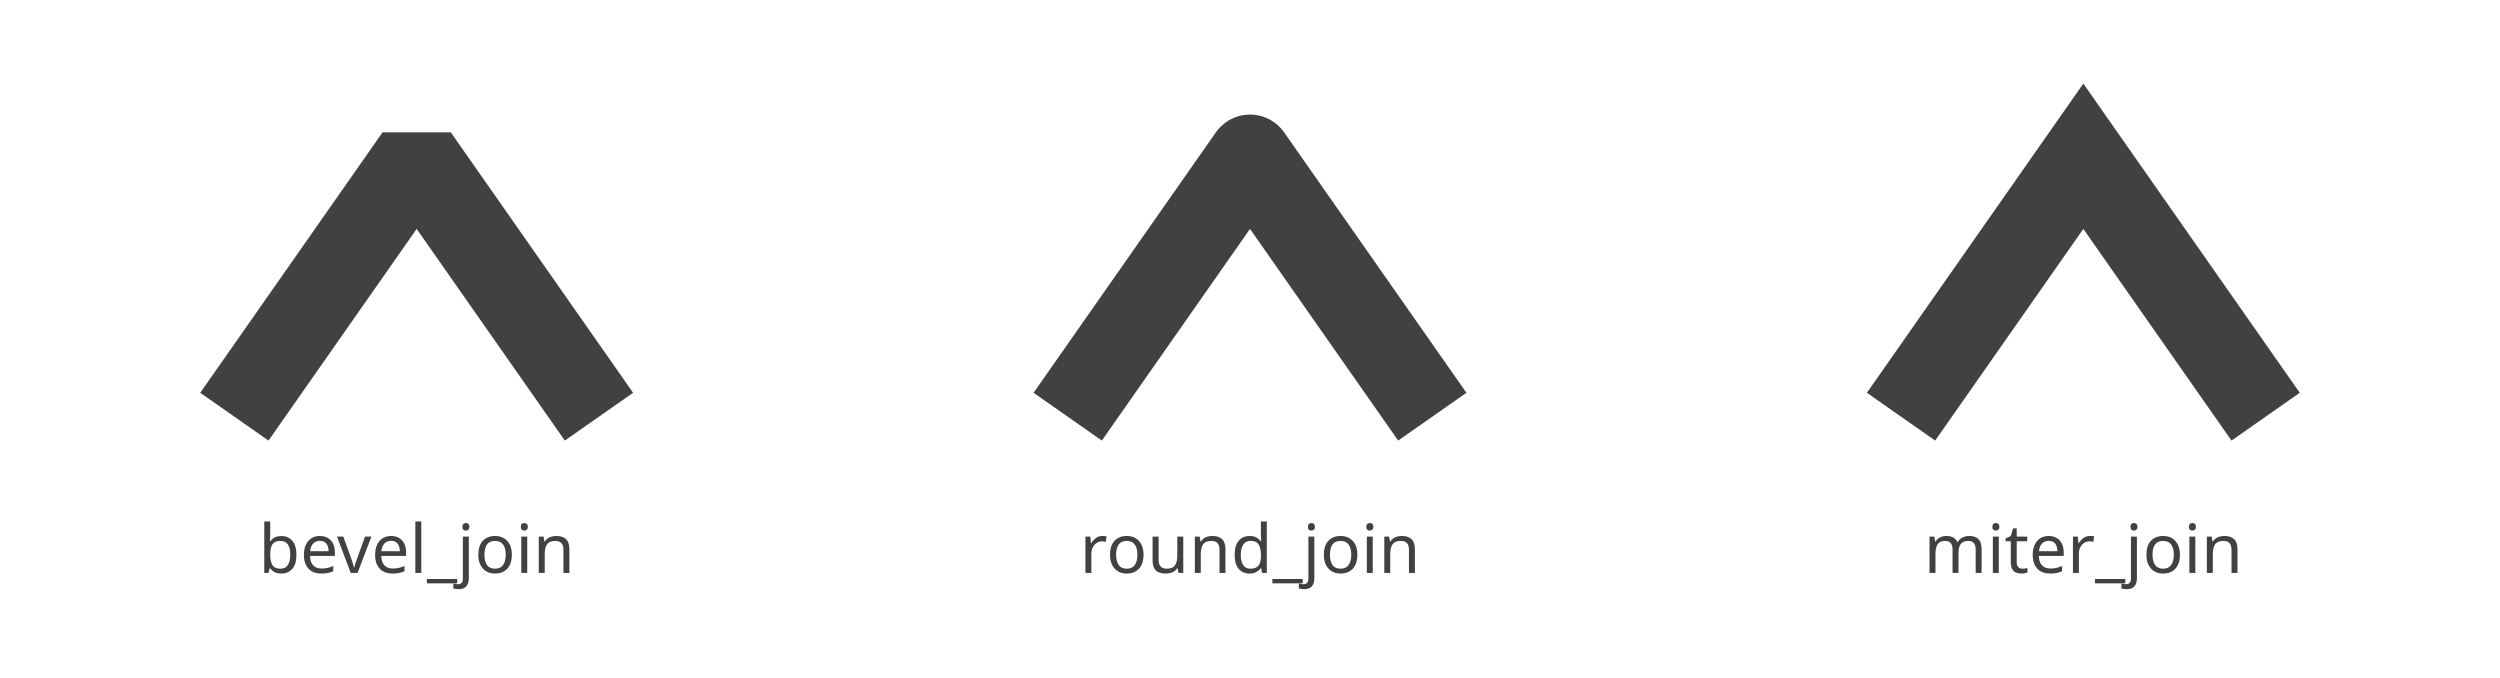
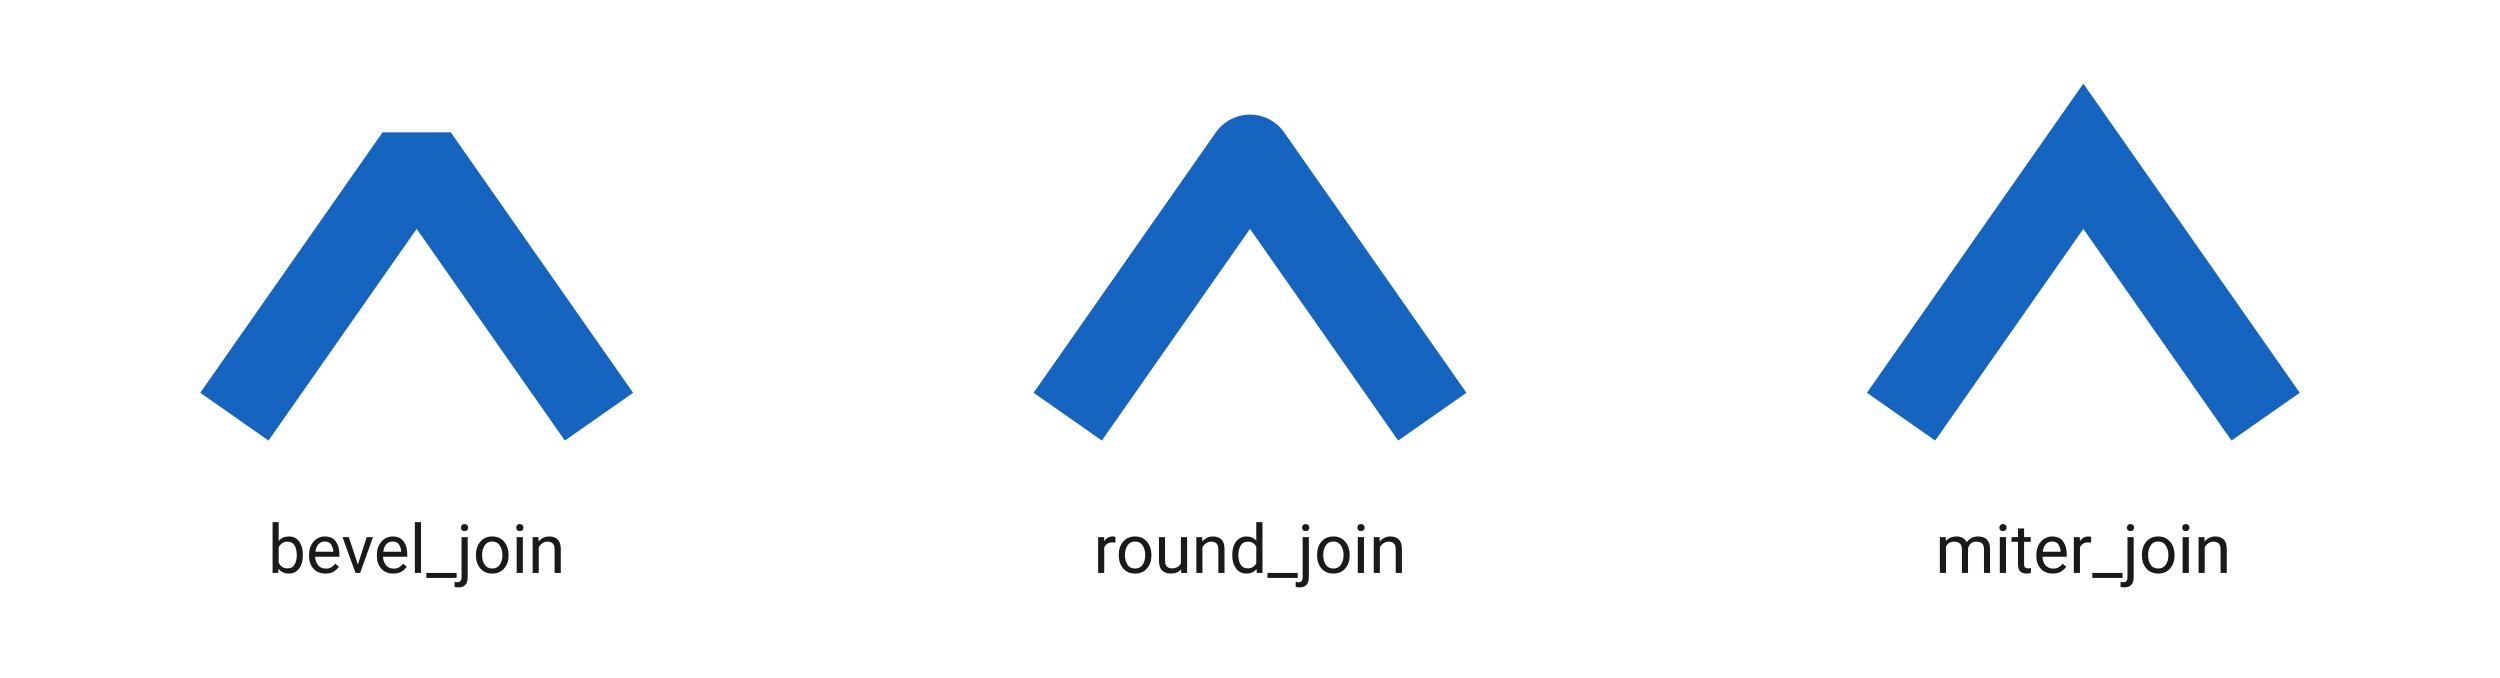
- <svg xmlns="http://www.w3.org/2000/svg" viewBox="0 0 480 130">
+ <svg xmlns="http://www.w3.org/2000/svg" viewBox="0 0 480 130" font-family="-apple-system, BlinkMacSystemFont, &quot;Segoe UI&quot;, Roboto, Helvetica, Arial, sans-serif">
  <defs>
    <style>
-       .stroke { fill: none; stroke: #414042; stroke-width: 16; }
-       .label  { font-family: MyriadPro-Regular, 'Myriad Pro', sans-serif;
-                  font-size: 13px; fill: #414042; }
+       .stroke { fill: none; stroke: #1565c0; stroke-width: 16; }
+       .label  { font-size: 13px; fill: #1a1a1a; }
    </style>
  </defs>
  <g>
    <path class="stroke" d="M 45 80 L 80 30 L 115 80" stroke-linejoin="bevel" />
    <text class="label" x="80" y="110" text-anchor="middle">bevel_join</text>
  </g>
  <g>
    <path class="stroke" d="M 205 80 L 240 30 L 275 80" stroke-linejoin="round" />
    <text class="label" x="240" y="110" text-anchor="middle">round_join</text>
  </g>
  <g>
    <path class="stroke" d="M 365 80 L 400 30 L 435 80" stroke-linejoin="miter" stroke-miterlimit="10" />
    <text class="label" x="400" y="110" text-anchor="middle">miter_join</text>
  </g>
</svg>
